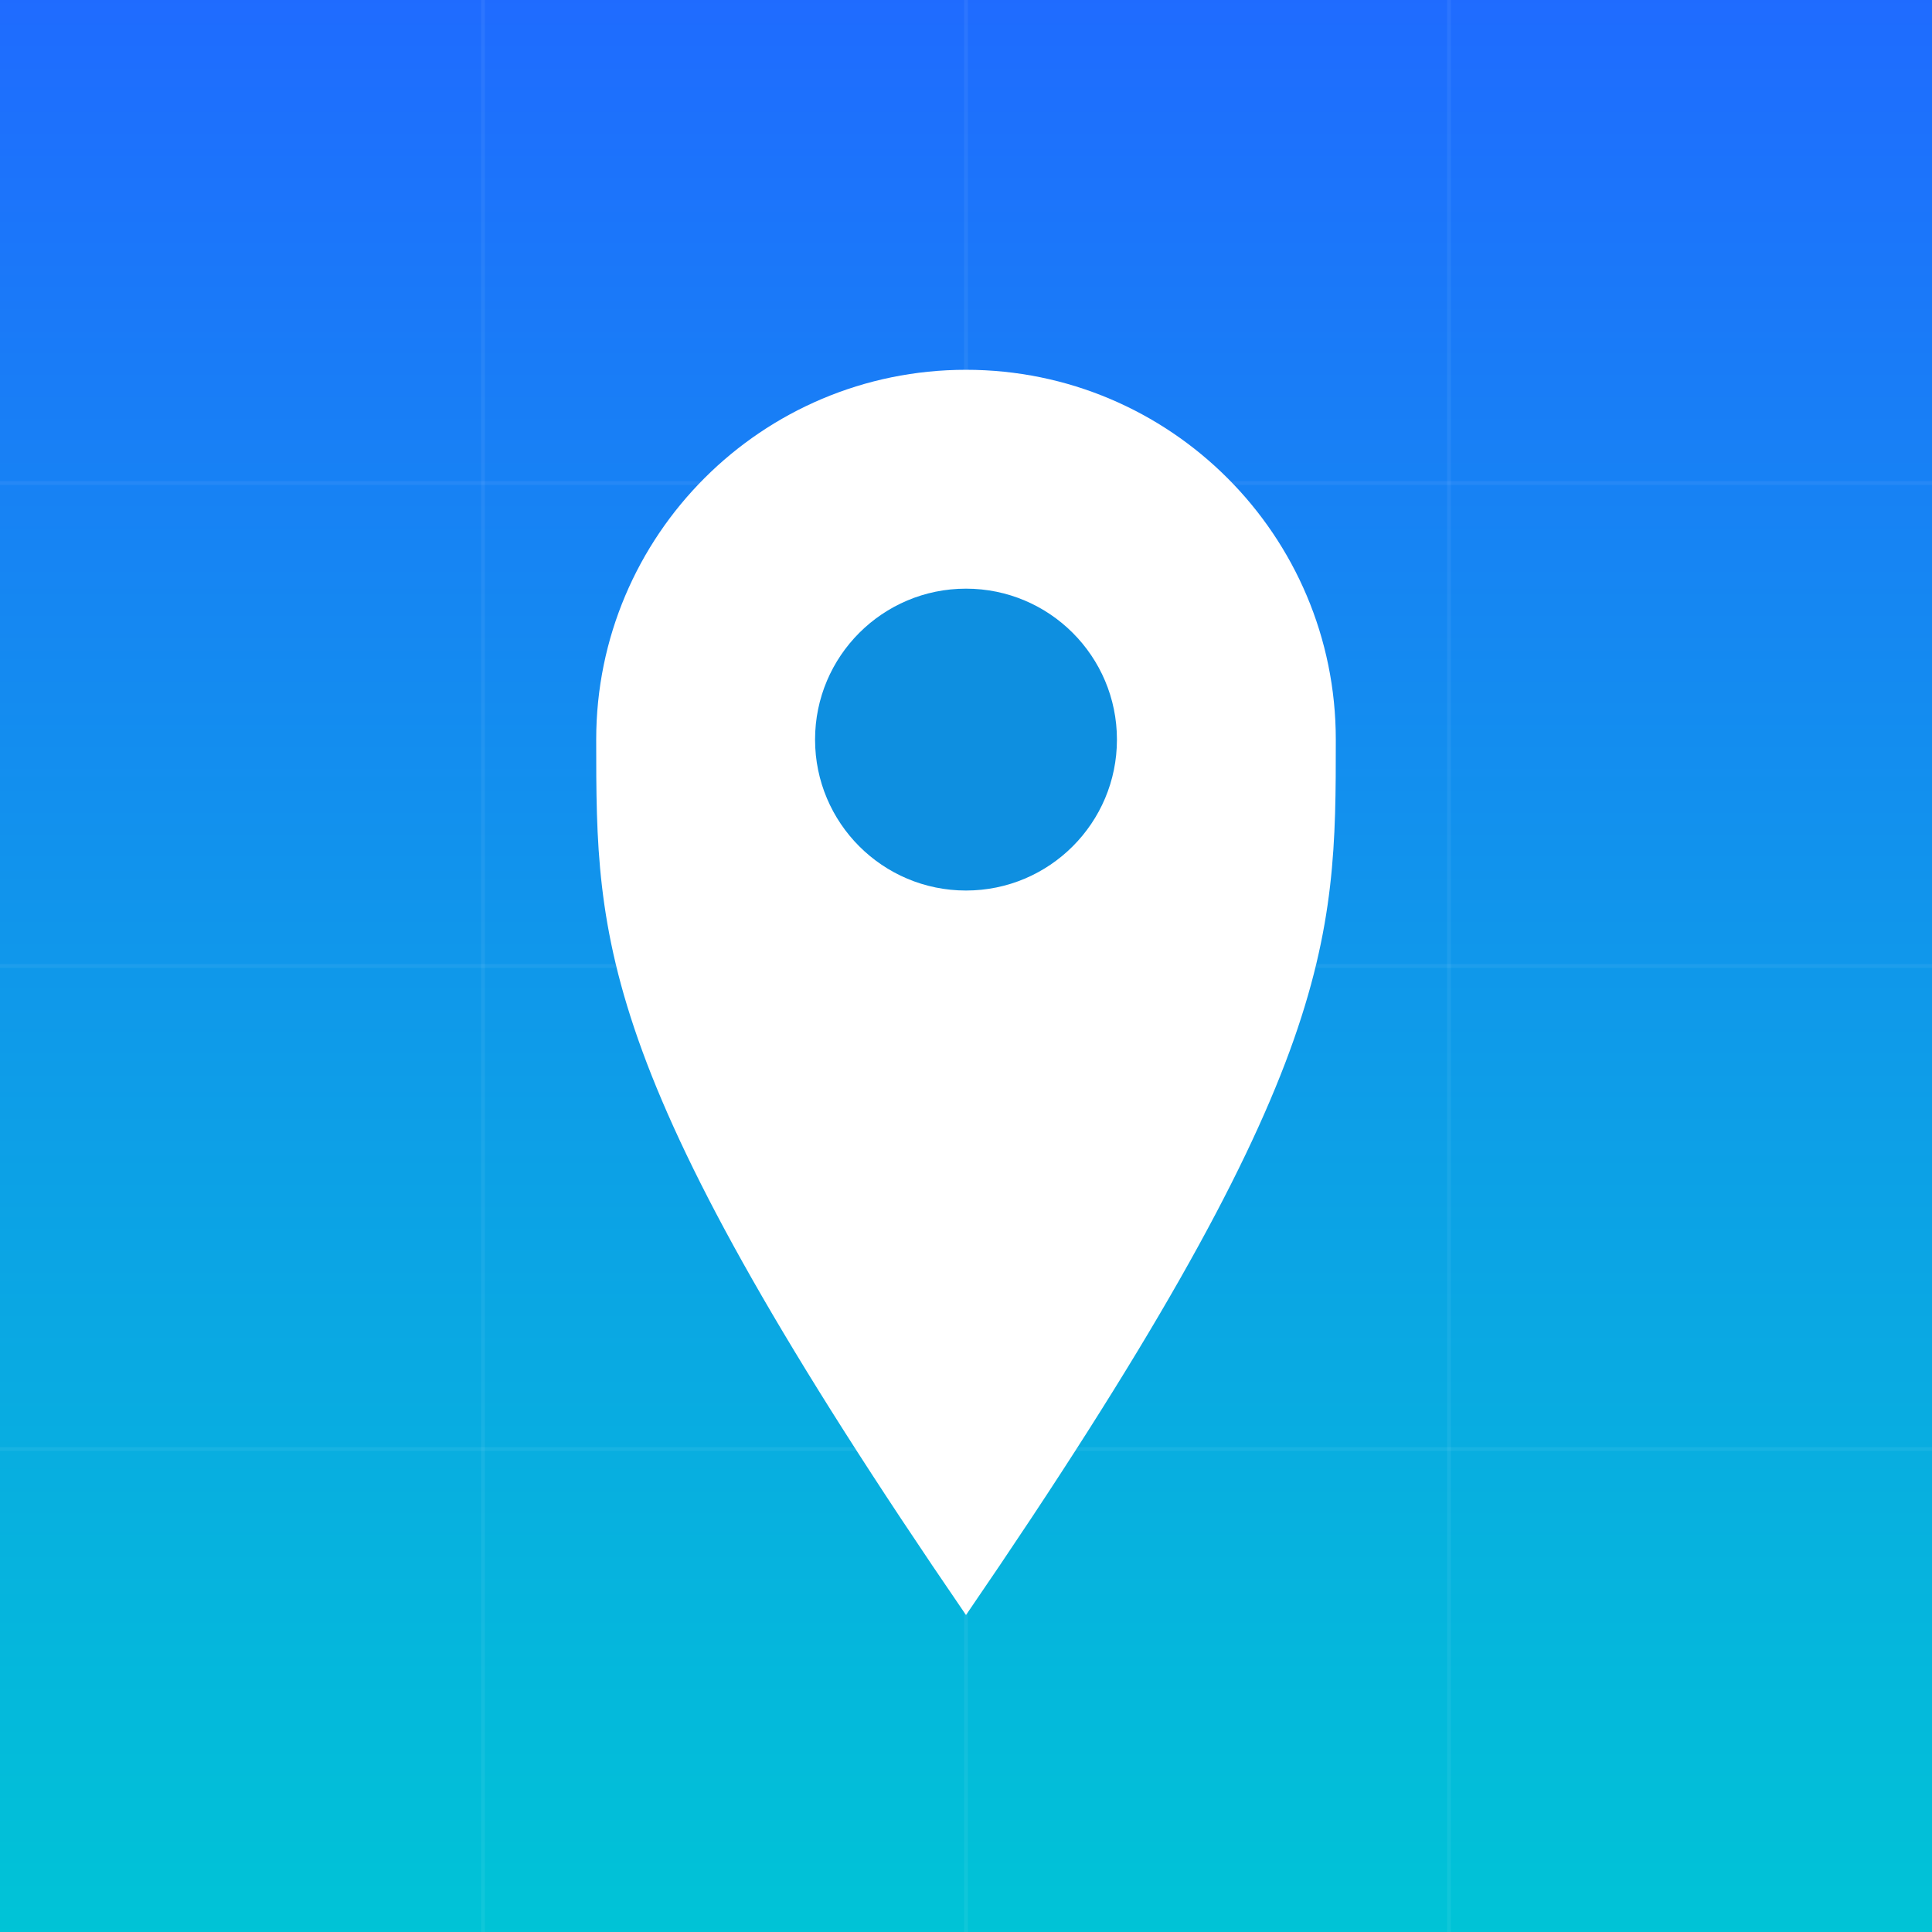
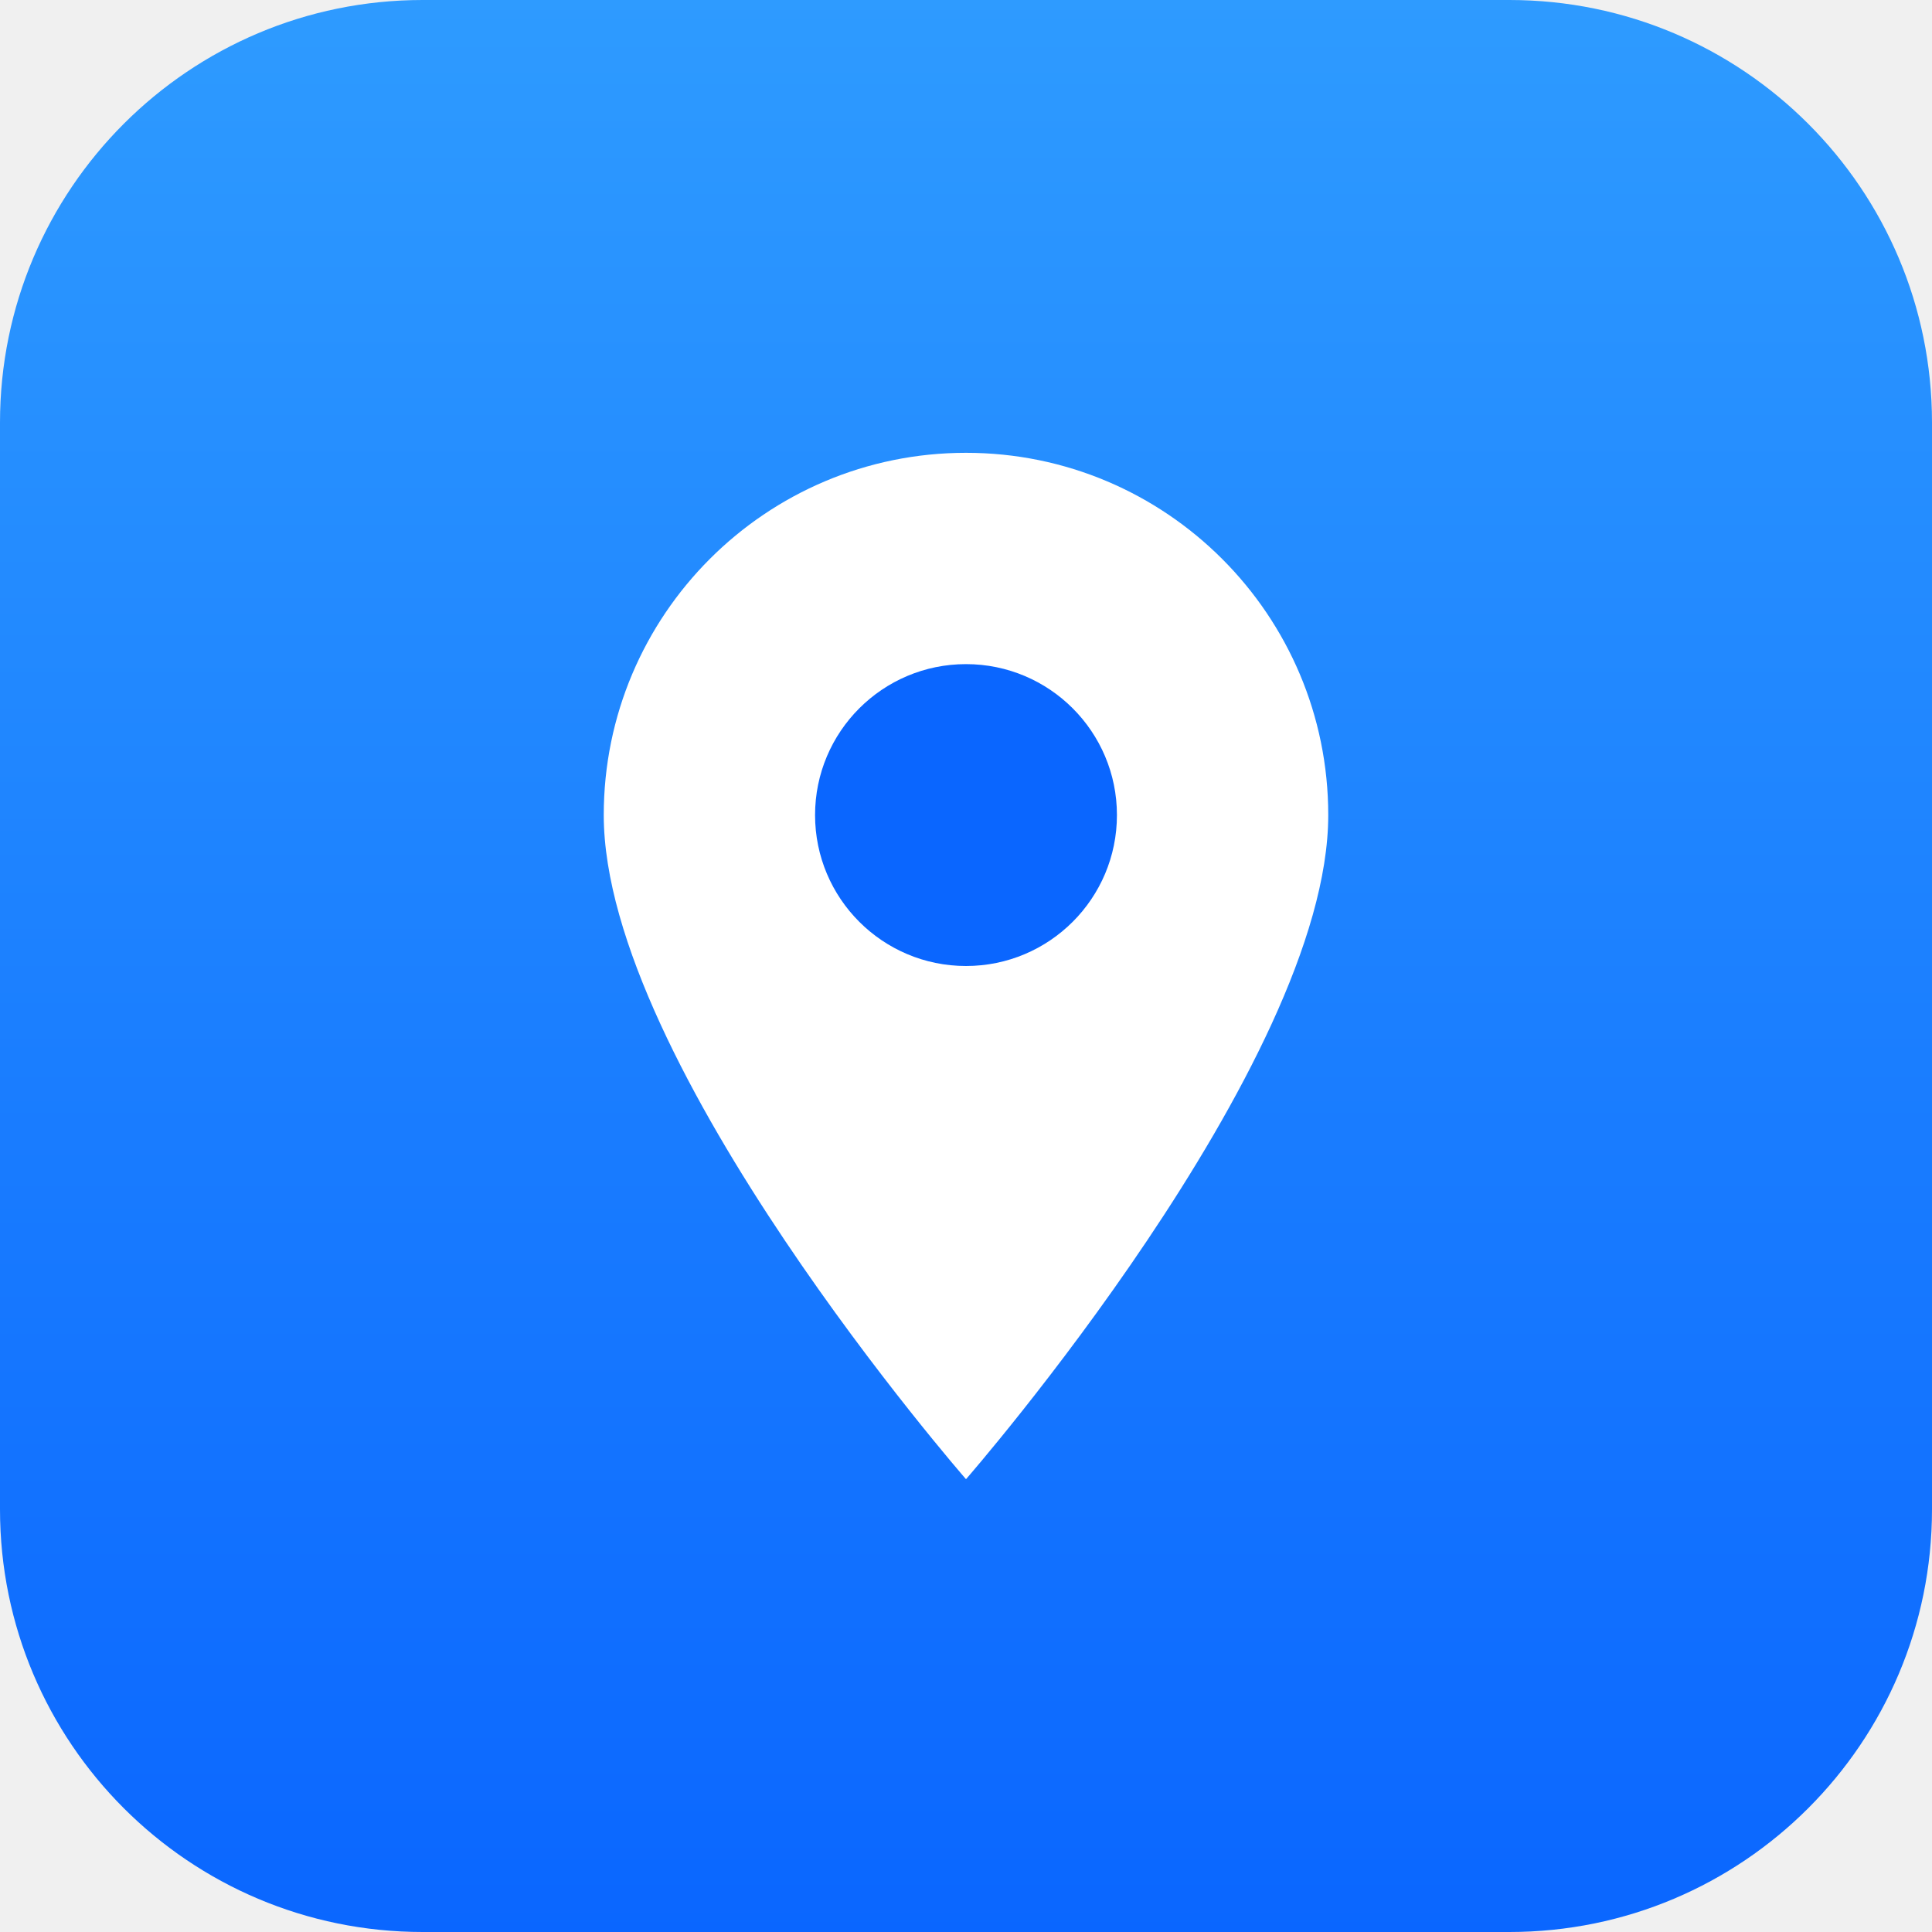
- <svg xmlns="http://www.w3.org/2000/svg" width="1024" height="1024" viewBox="0 0 1024 1024">
+ <svg xmlns="http://www.w3.org/2000/svg" viewBox="0 0 512 512">
  <defs>
-     <linearGradient id="bg" x1="0" y1="0" x2="0" y2="1">
-       <stop offset="0%" stop-color="#1F6BFF" />
-       <stop offset="100%" stop-color="#00C4D6" />
+     <linearGradient id="g" x1="0" y1="0" x2="0" y2="1">
+       <stop offset="0" stop-color="#2E9BFF" />
+       <stop offset="1" stop-color="#0A66FF" />
    </linearGradient>
  </defs>
-   <rect width="1024" height="1024" fill="url(#bg)" />
-   <g stroke="#FFFFFF" stroke-opacity="0.06" stroke-width="2">
-     <path d="M0 256 H1024" />
-     <path d="M0 512 H1024" />
-     <path d="M0 768 H1024" />
-     <path d="M256 0 V1024" />
-     <path d="M512 0 V1024" />
-     <path d="M768 0 V1024" />
-   </g>
-   <path d="M512 856 C 316 570 316 500 316 392 A 196 196 0 1 1 708 392 C 708 500 708 570 512 856 Z" fill="#FFFFFF" />
-   <circle cx="512" cy="392" r="80" fill="#0E8FE0" />
+   <rect width="512" height="512" rx="112" fill="url(#g)" />
+   <path fill="#fff" d="M256 120a96 96 0 0 0-96 96c0 66 96 176 96 176s96-110 96-176a96 96 0 0 0-96-96z" />
+   <circle cx="256" cy="216" r="40" fill="#0A66FF" />
</svg>
